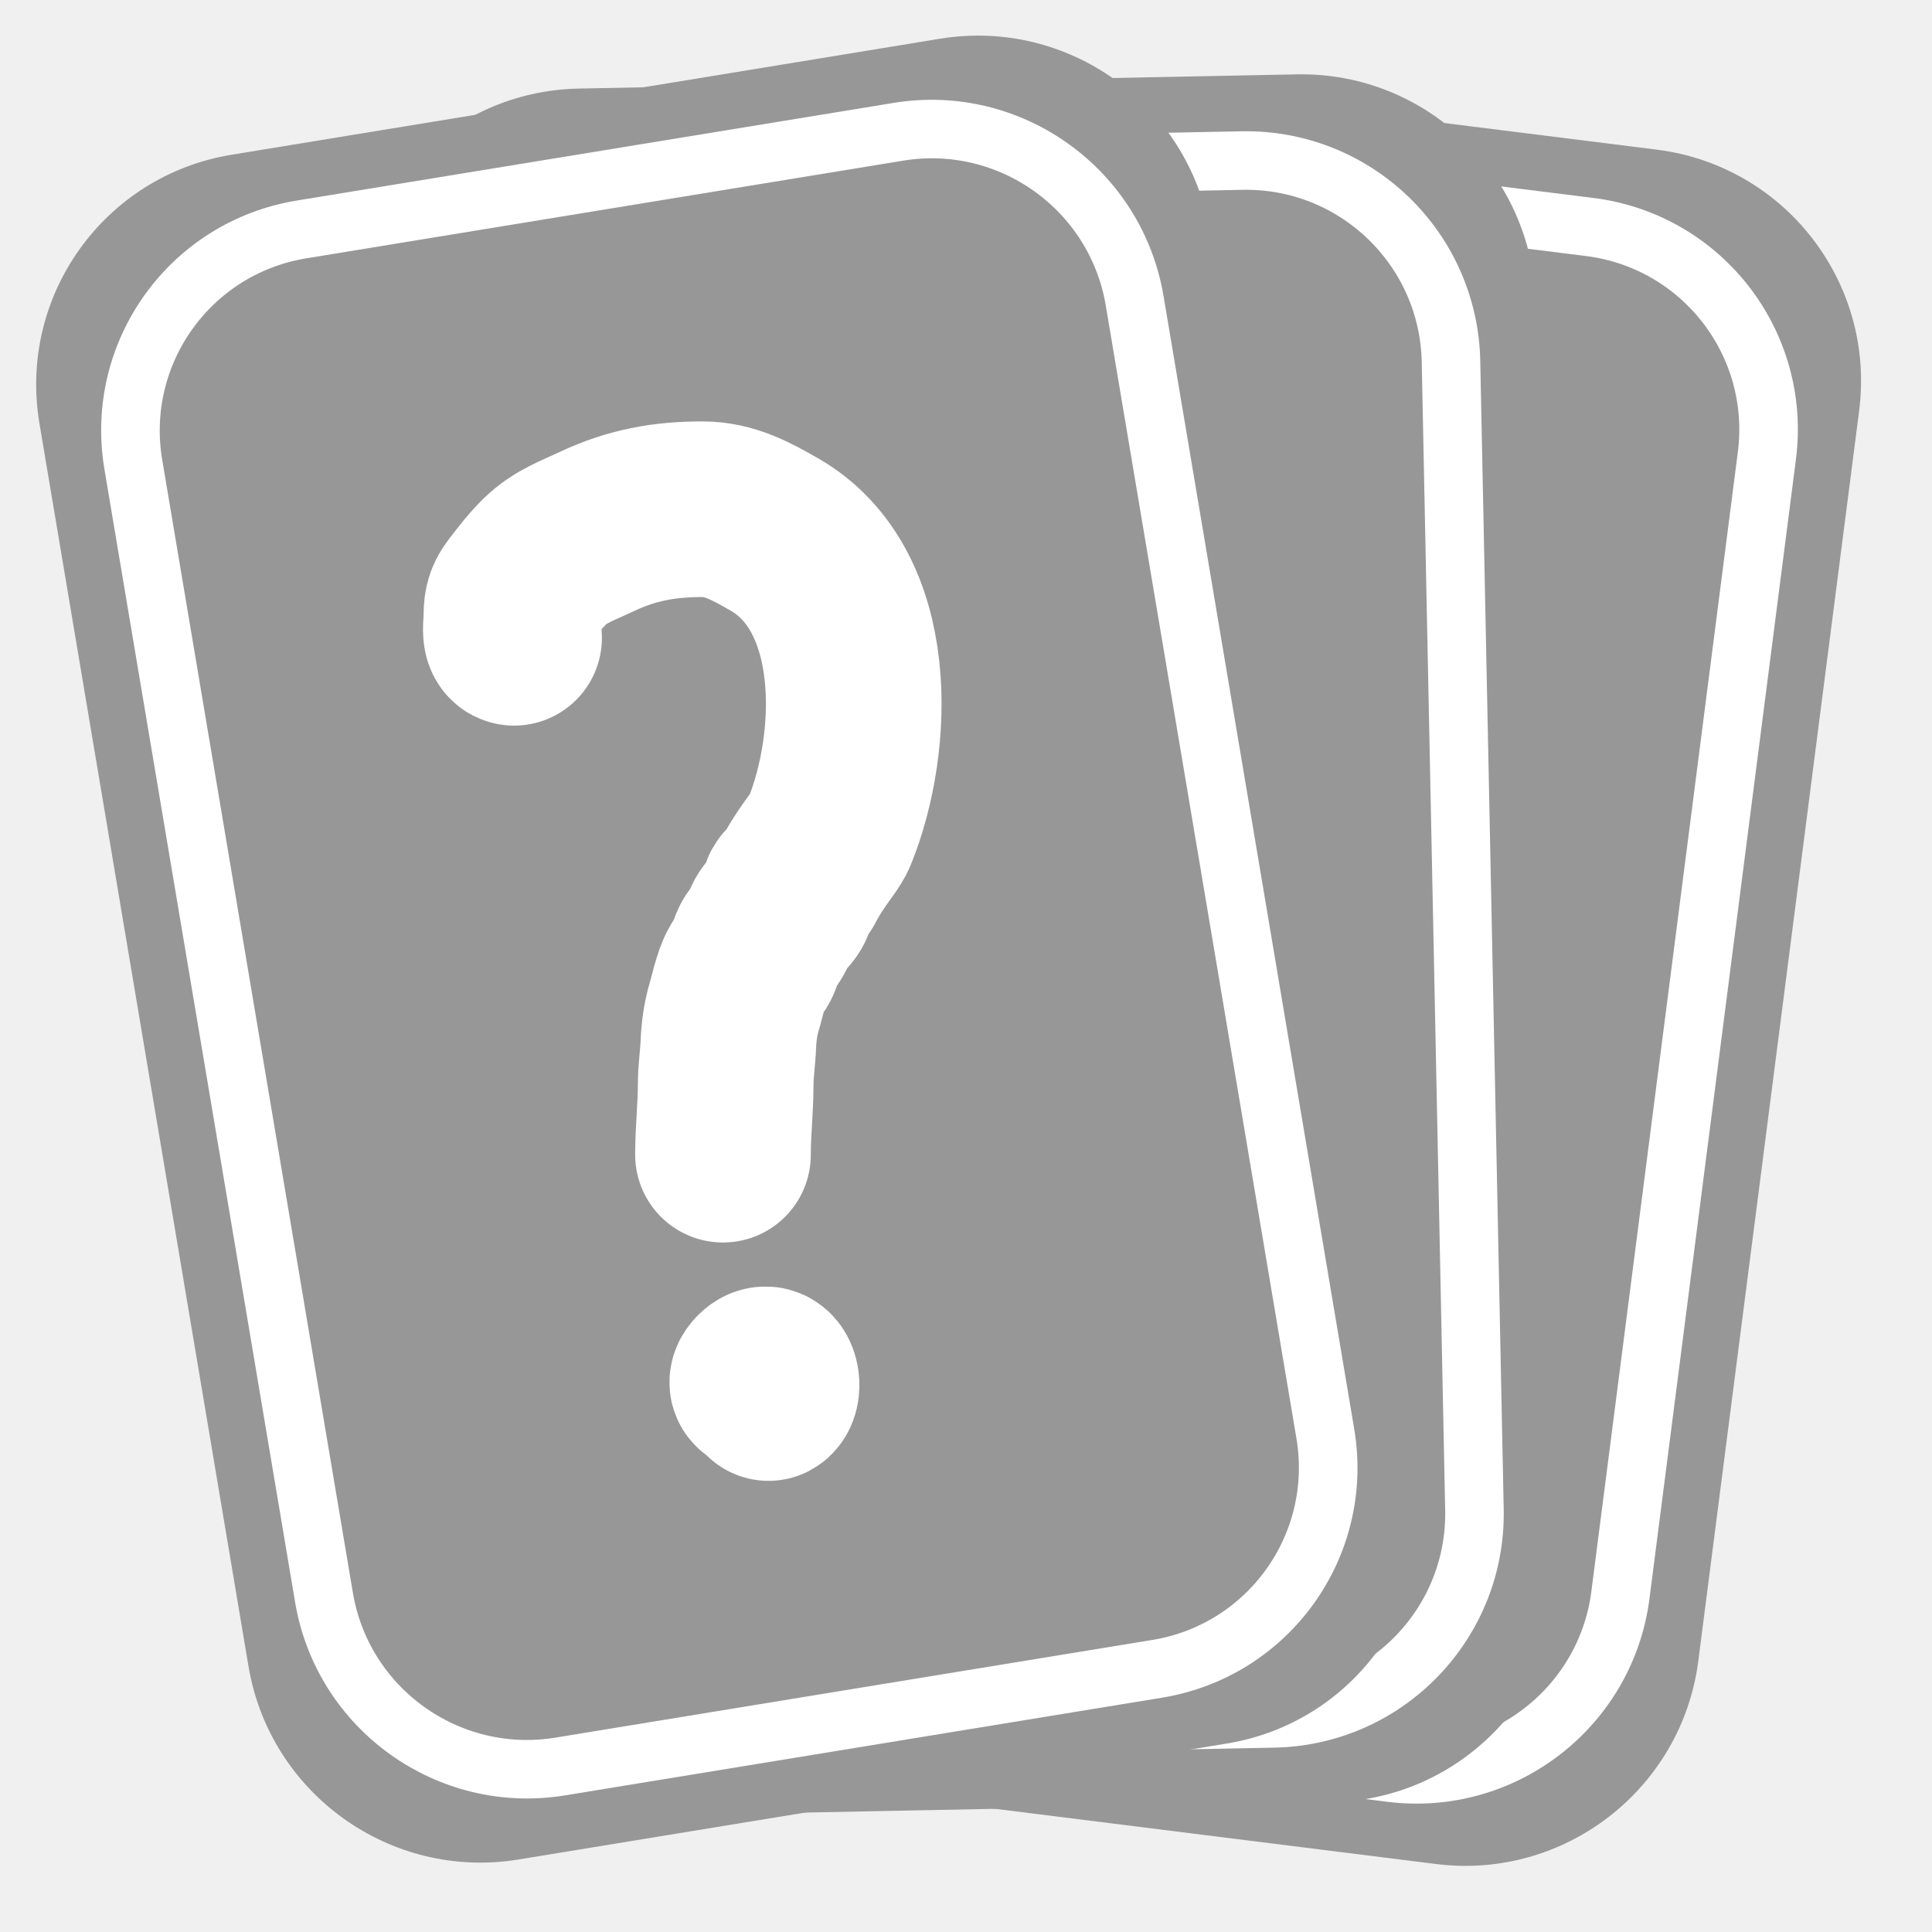
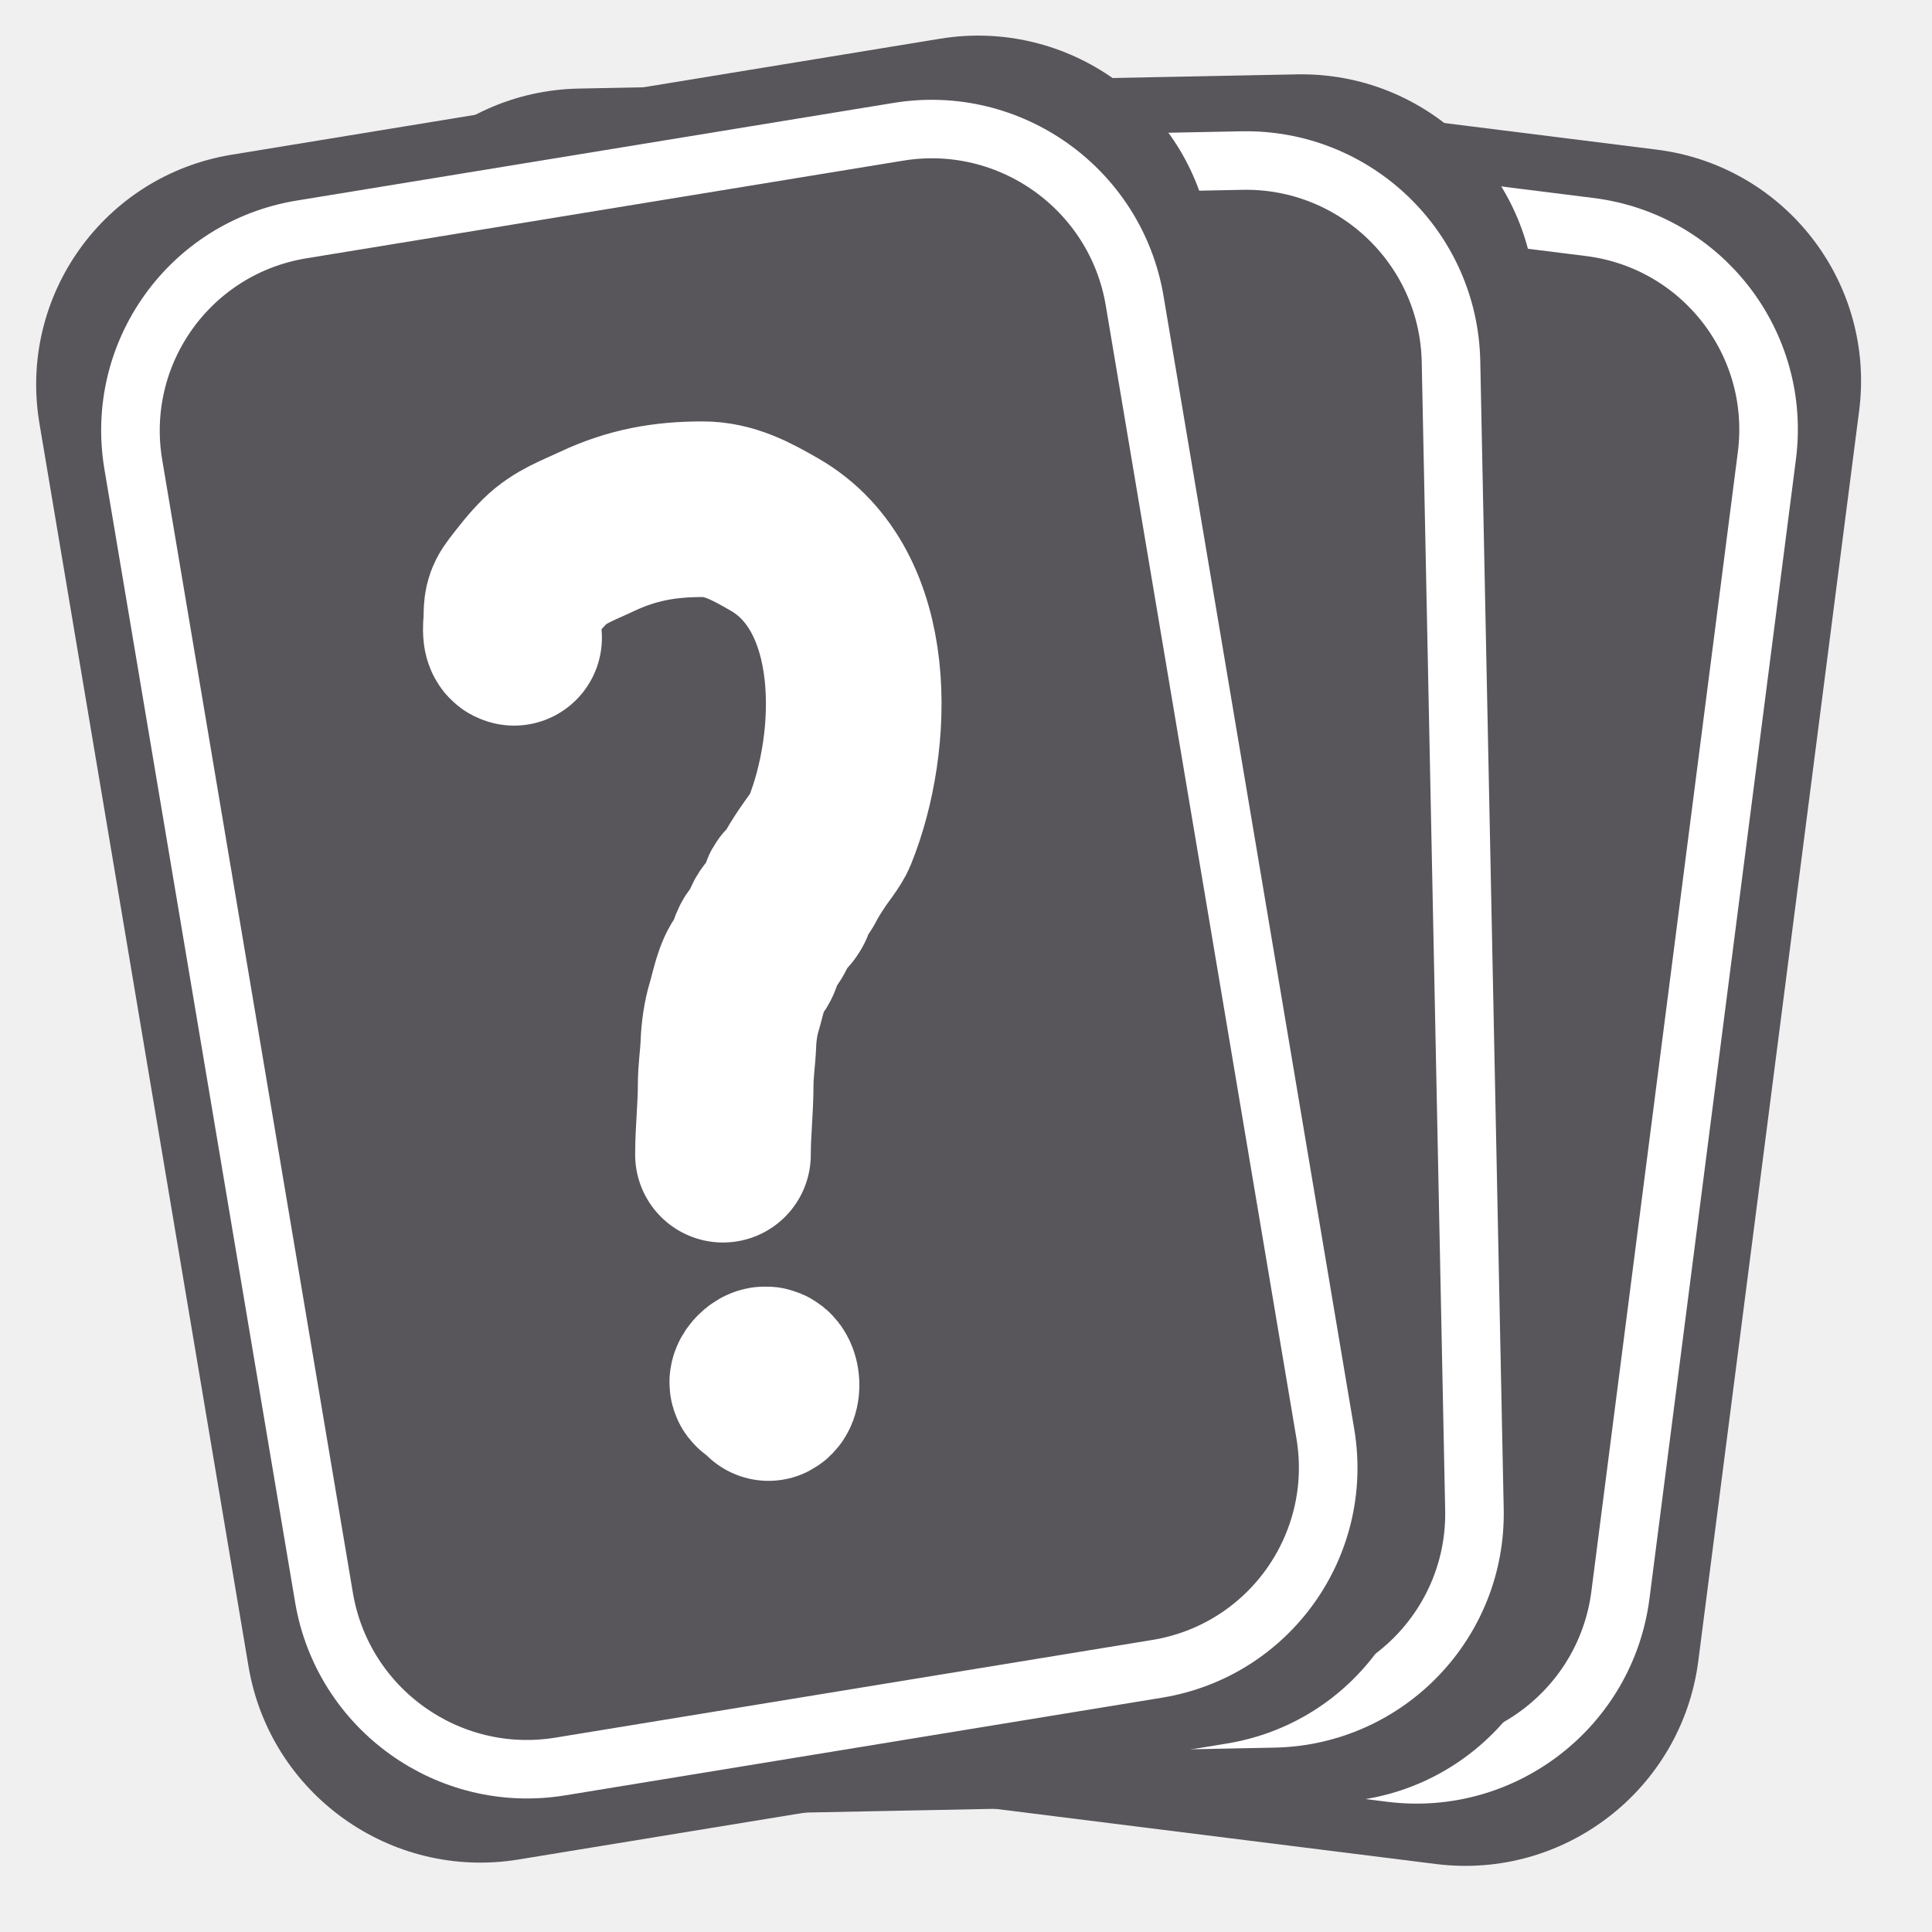
<svg xmlns="http://www.w3.org/2000/svg" width="33" height="33" viewBox="0 0 33 33" fill="none">
-   <rect width="20.263" height="29.525" rx="4" transform="matrix(0.99226 0.124268 -0.127605 0.991814 12.1594 0.534668)" fill="#979797" />
+   <rect width="20.263" height="29.525" rx="4" transform="matrix(0.99226 0.124268 -0.127605 0.991814 12.1594 0.534668)" fill="#58555b" />
  <rect x="0.432" y="0.558" width="17.333" height="26.62" rx="3.5" transform="matrix(0.992247 0.124364 -0.127509 0.991826 13.0699 1.54991)" stroke="white" />
  <ellipse cx="4.342" cy="9.048" rx="4.342" ry="9.048" transform="matrix(0.991853 0.127388 -0.13081 0.991407 17.1625 6.87415)" fill="white" />
-   <rect width="20.267" height="29.518" rx="4" transform="matrix(0.999803 -0.0197768 0.0203169 0.999795 5.88464 1.59192)" fill="#979797" />
+   <rect width="20.267" height="29.518" rx="4" transform="matrix(0.999803 -0.0197768 0.0203169 0.999795 5.88464 1.59192)" fill="#58555b" />
  <rect x="0.51" y="0.49" width="17.337" height="26.614" rx="3.5" transform="matrix(0.999805 -0.0196765 0.0204167 0.999793 6.85911 2.53492)" stroke="white" />
  <ellipse cx="4.343" cy="9.046" rx="4.343" ry="9.046" transform="matrix(0.999862 -0.0166315 0.0170858 0.999854 11.7711 7.14417)" fill="white" />
-   <rect width="20.26" height="29.528" rx="4" transform="matrix(0.986847 -0.161575 0.165874 0.986161 0.010376 3.2887)" fill="#979797" />
+   <rect width="20.26" height="29.528" rx="4" transform="matrix(0.986847 -0.161575 0.165874 0.986161 0.010376 3.2887)" fill="#58555b" />
  <rect x="0.576" y="0.412" width="17.331" height="26.623" rx="3.5" transform="matrix(0.986862 -0.161482 0.165968 0.986145 1.05968 4.17094)" stroke="white" />
  <path d="M8.781 10.894C8.693 10.883 8.735 10.641 8.735 10.573C8.735 10.371 8.739 10.276 8.862 10.116C9.006 9.93 9.14 9.753 9.309 9.587C9.569 9.333 9.873 9.231 10.194 9.079C10.792 8.797 11.349 8.698 11.998 8.698C12.462 8.698 12.833 8.903 13.228 9.13C14.884 10.08 14.789 12.679 14.169 14.203C14.116 14.332 13.961 14.521 13.879 14.645C13.783 14.788 13.708 14.906 13.63 15.057C13.595 15.125 13.543 15.144 13.495 15.199C13.437 15.267 13.465 15.337 13.437 15.412C13.382 15.557 13.213 15.636 13.162 15.789C13.129 15.888 13.056 16.005 12.989 16.083C12.898 16.191 12.91 16.36 12.806 16.475C12.666 16.631 12.604 16.989 12.542 17.191C12.481 17.39 12.448 17.628 12.441 17.837C12.432 18.063 12.395 18.297 12.395 18.533C12.395 18.935 12.349 19.317 12.349 19.723" stroke="white" stroke-width="3" stroke-linecap="round" />
  <path d="M12.989 23.657C12.863 23.641 12.987 23.492 13.058 23.477C13.189 23.447 13.216 23.749 13.127 23.794" stroke="white" stroke-width="3" stroke-linecap="round" />
</svg>
